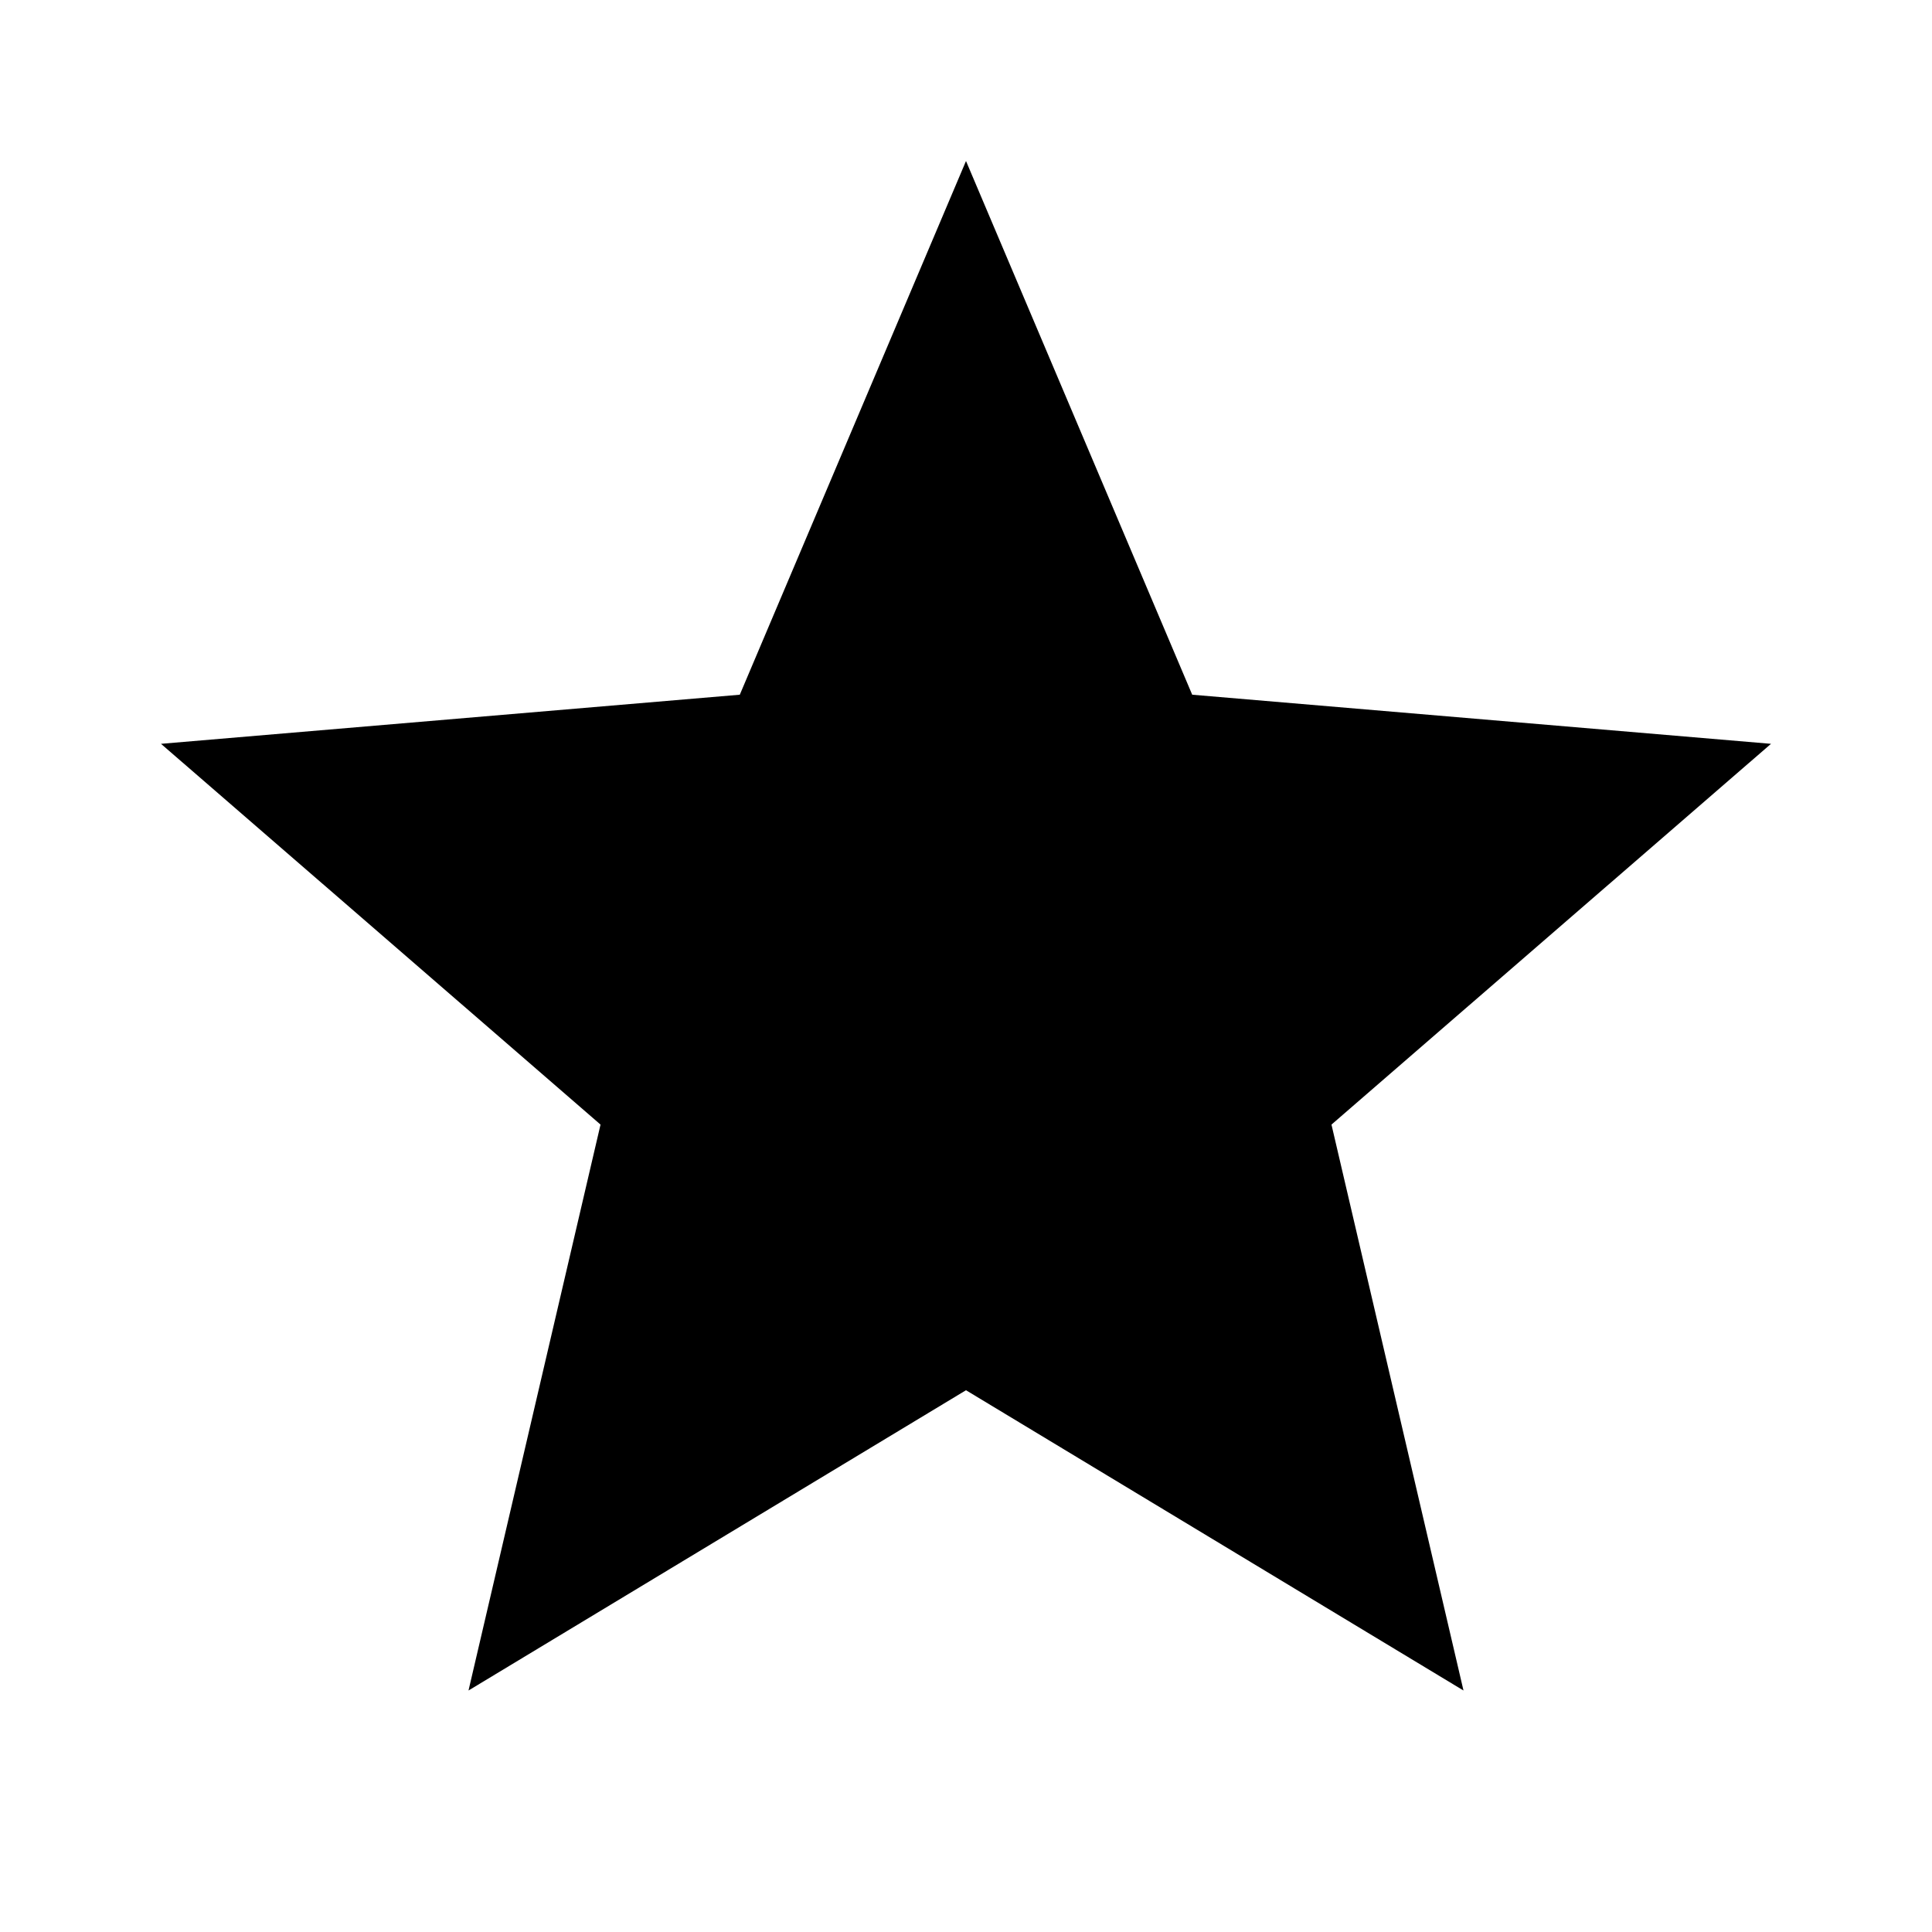
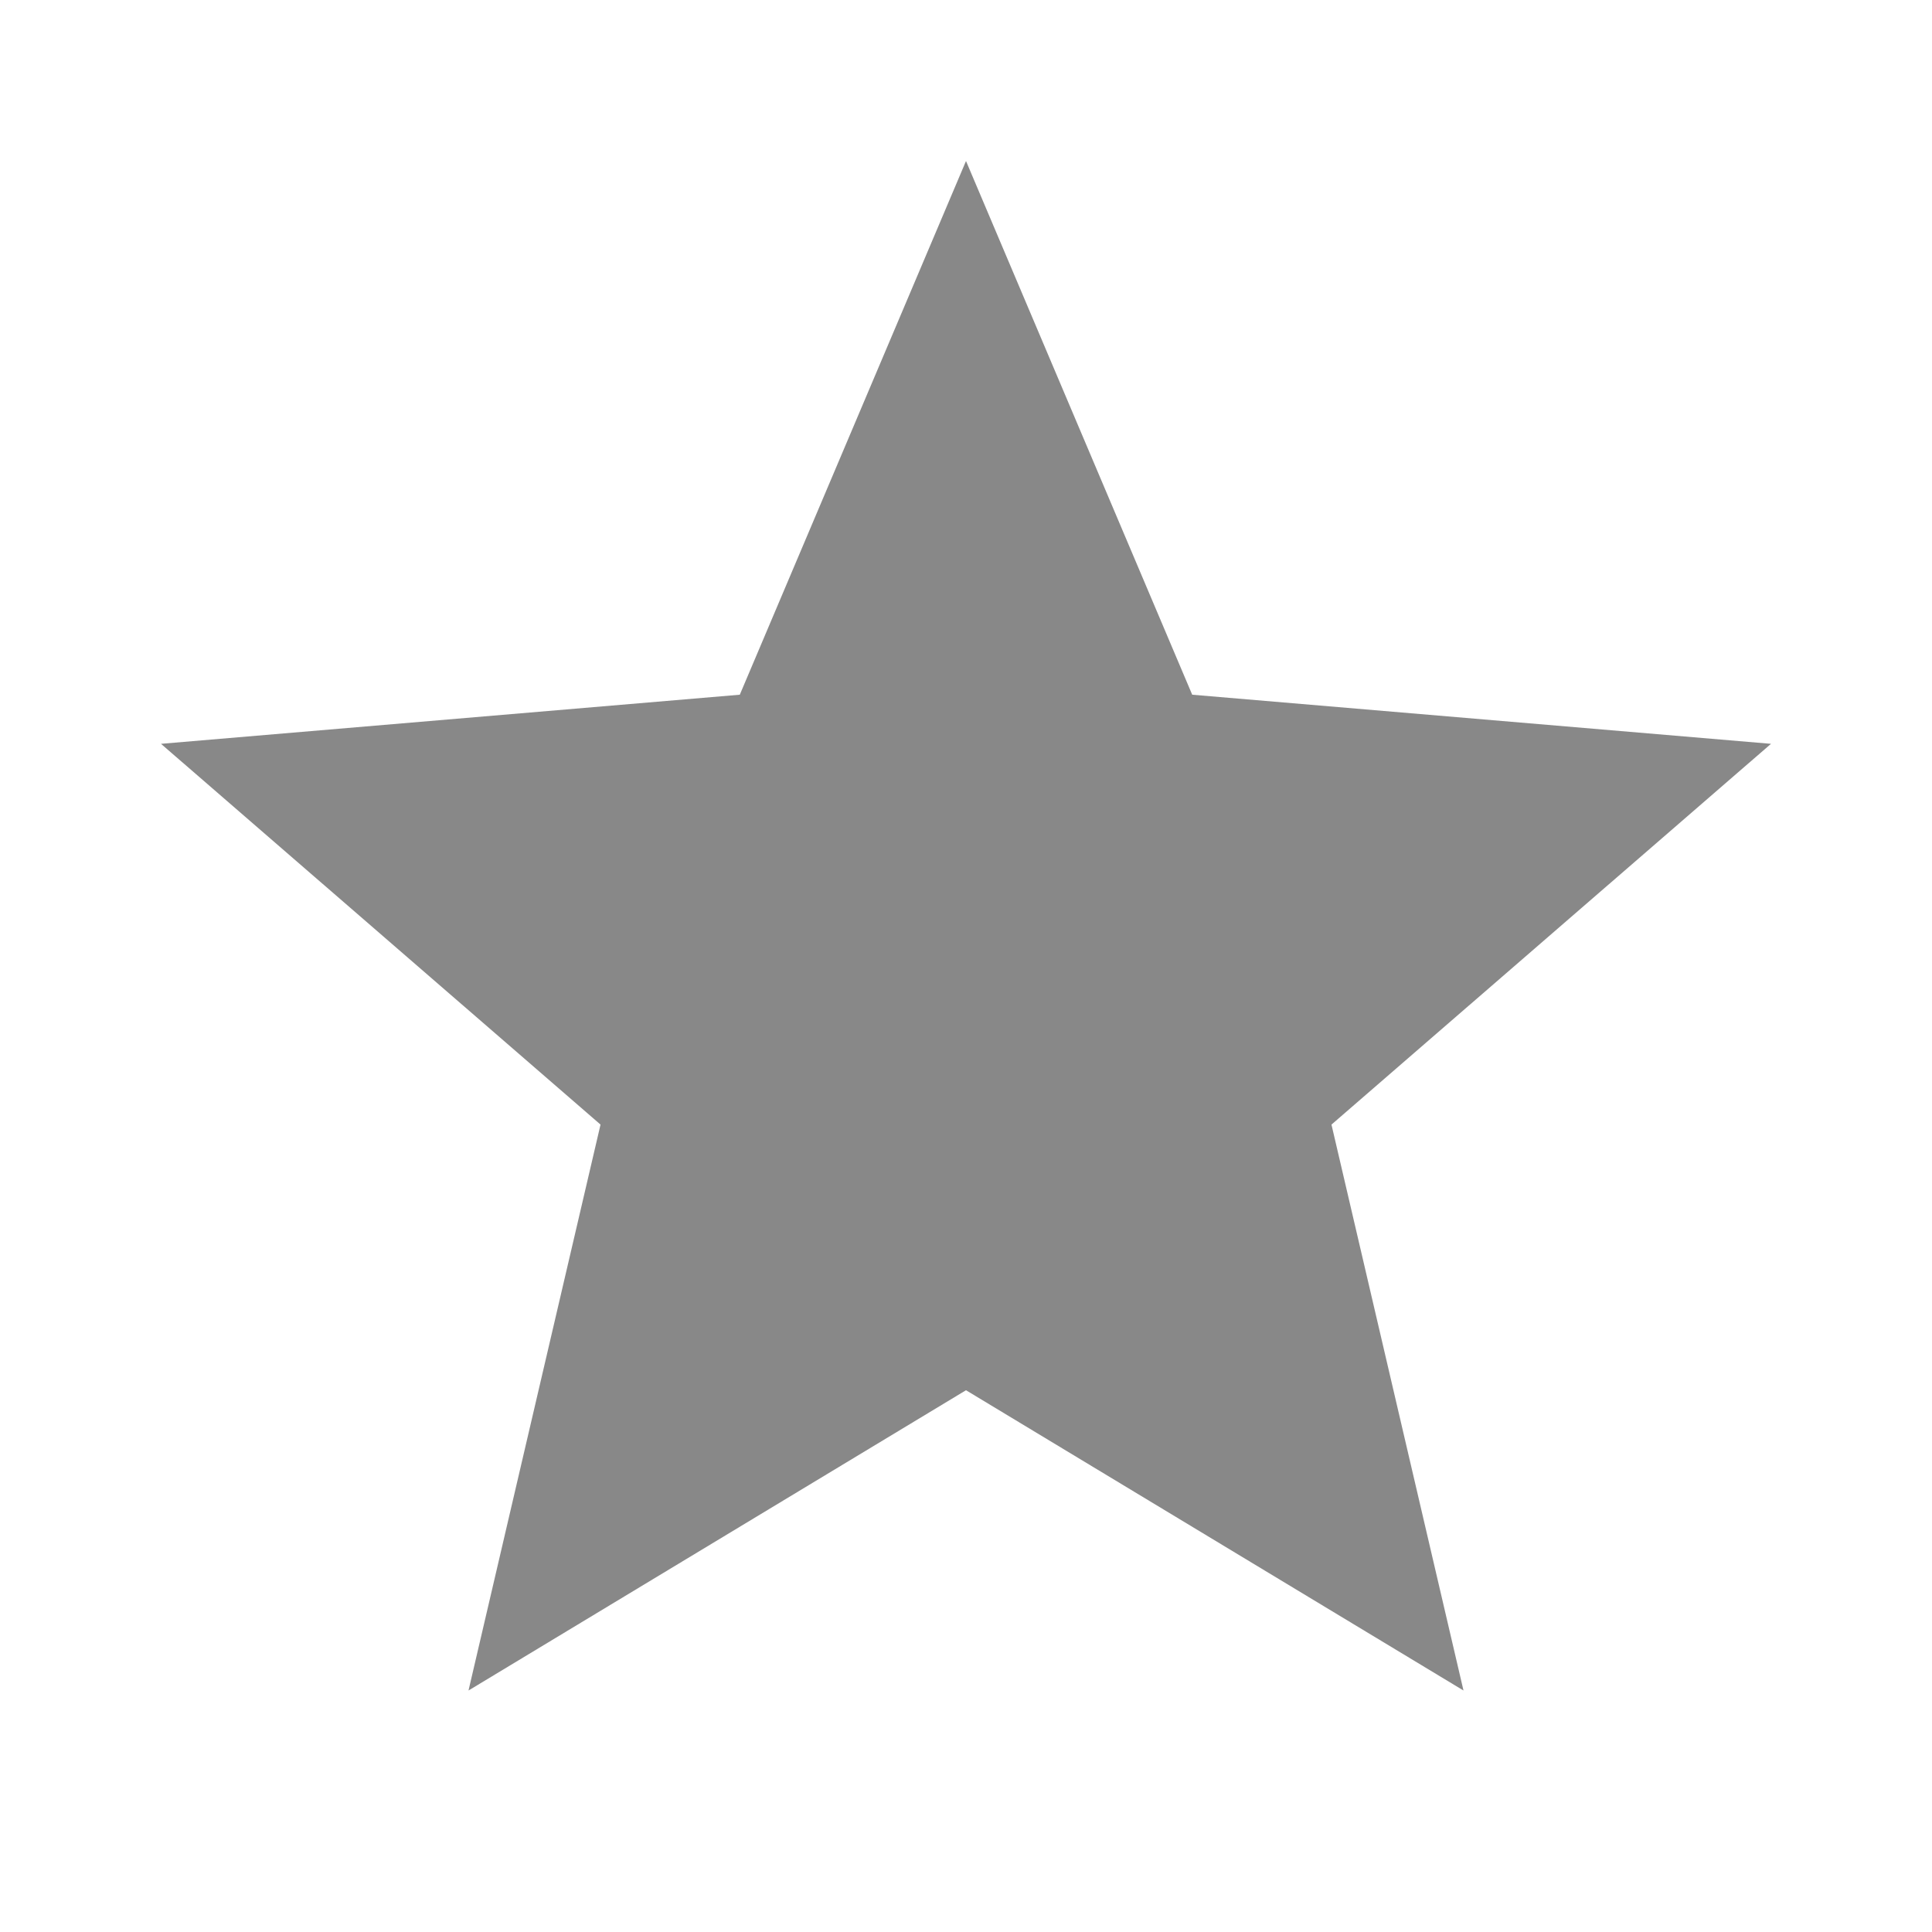
<svg xmlns="http://www.w3.org/2000/svg" enable-background="new 0 0 24 24" height="24px" viewBox="0 0 24 24" width="24px" fill="#000000">
  <g>
    <path d="M0,0h24v24H0V0z" fill="none" />
    <path d="M0,0h24v24H0V0z" fill="none" />
  </g>
  <g>
-     <path d="M12,17.27L18.18,21l-1.64-7.03L22,9.24l-7.19-0.61L12,2L9.19,8.63L2,9.24l5.46,4.73L5.82,21L12,17.27z" />
+     <path d="M12,17.27L18.18,21l-1.64-7.03L22,9.24l-7.19-0.61L12,2L9.19,8.63L2,9.24l5.46,4.73L5.82,21L12,17.27z" fill="#888" />
  </g>
</svg>
